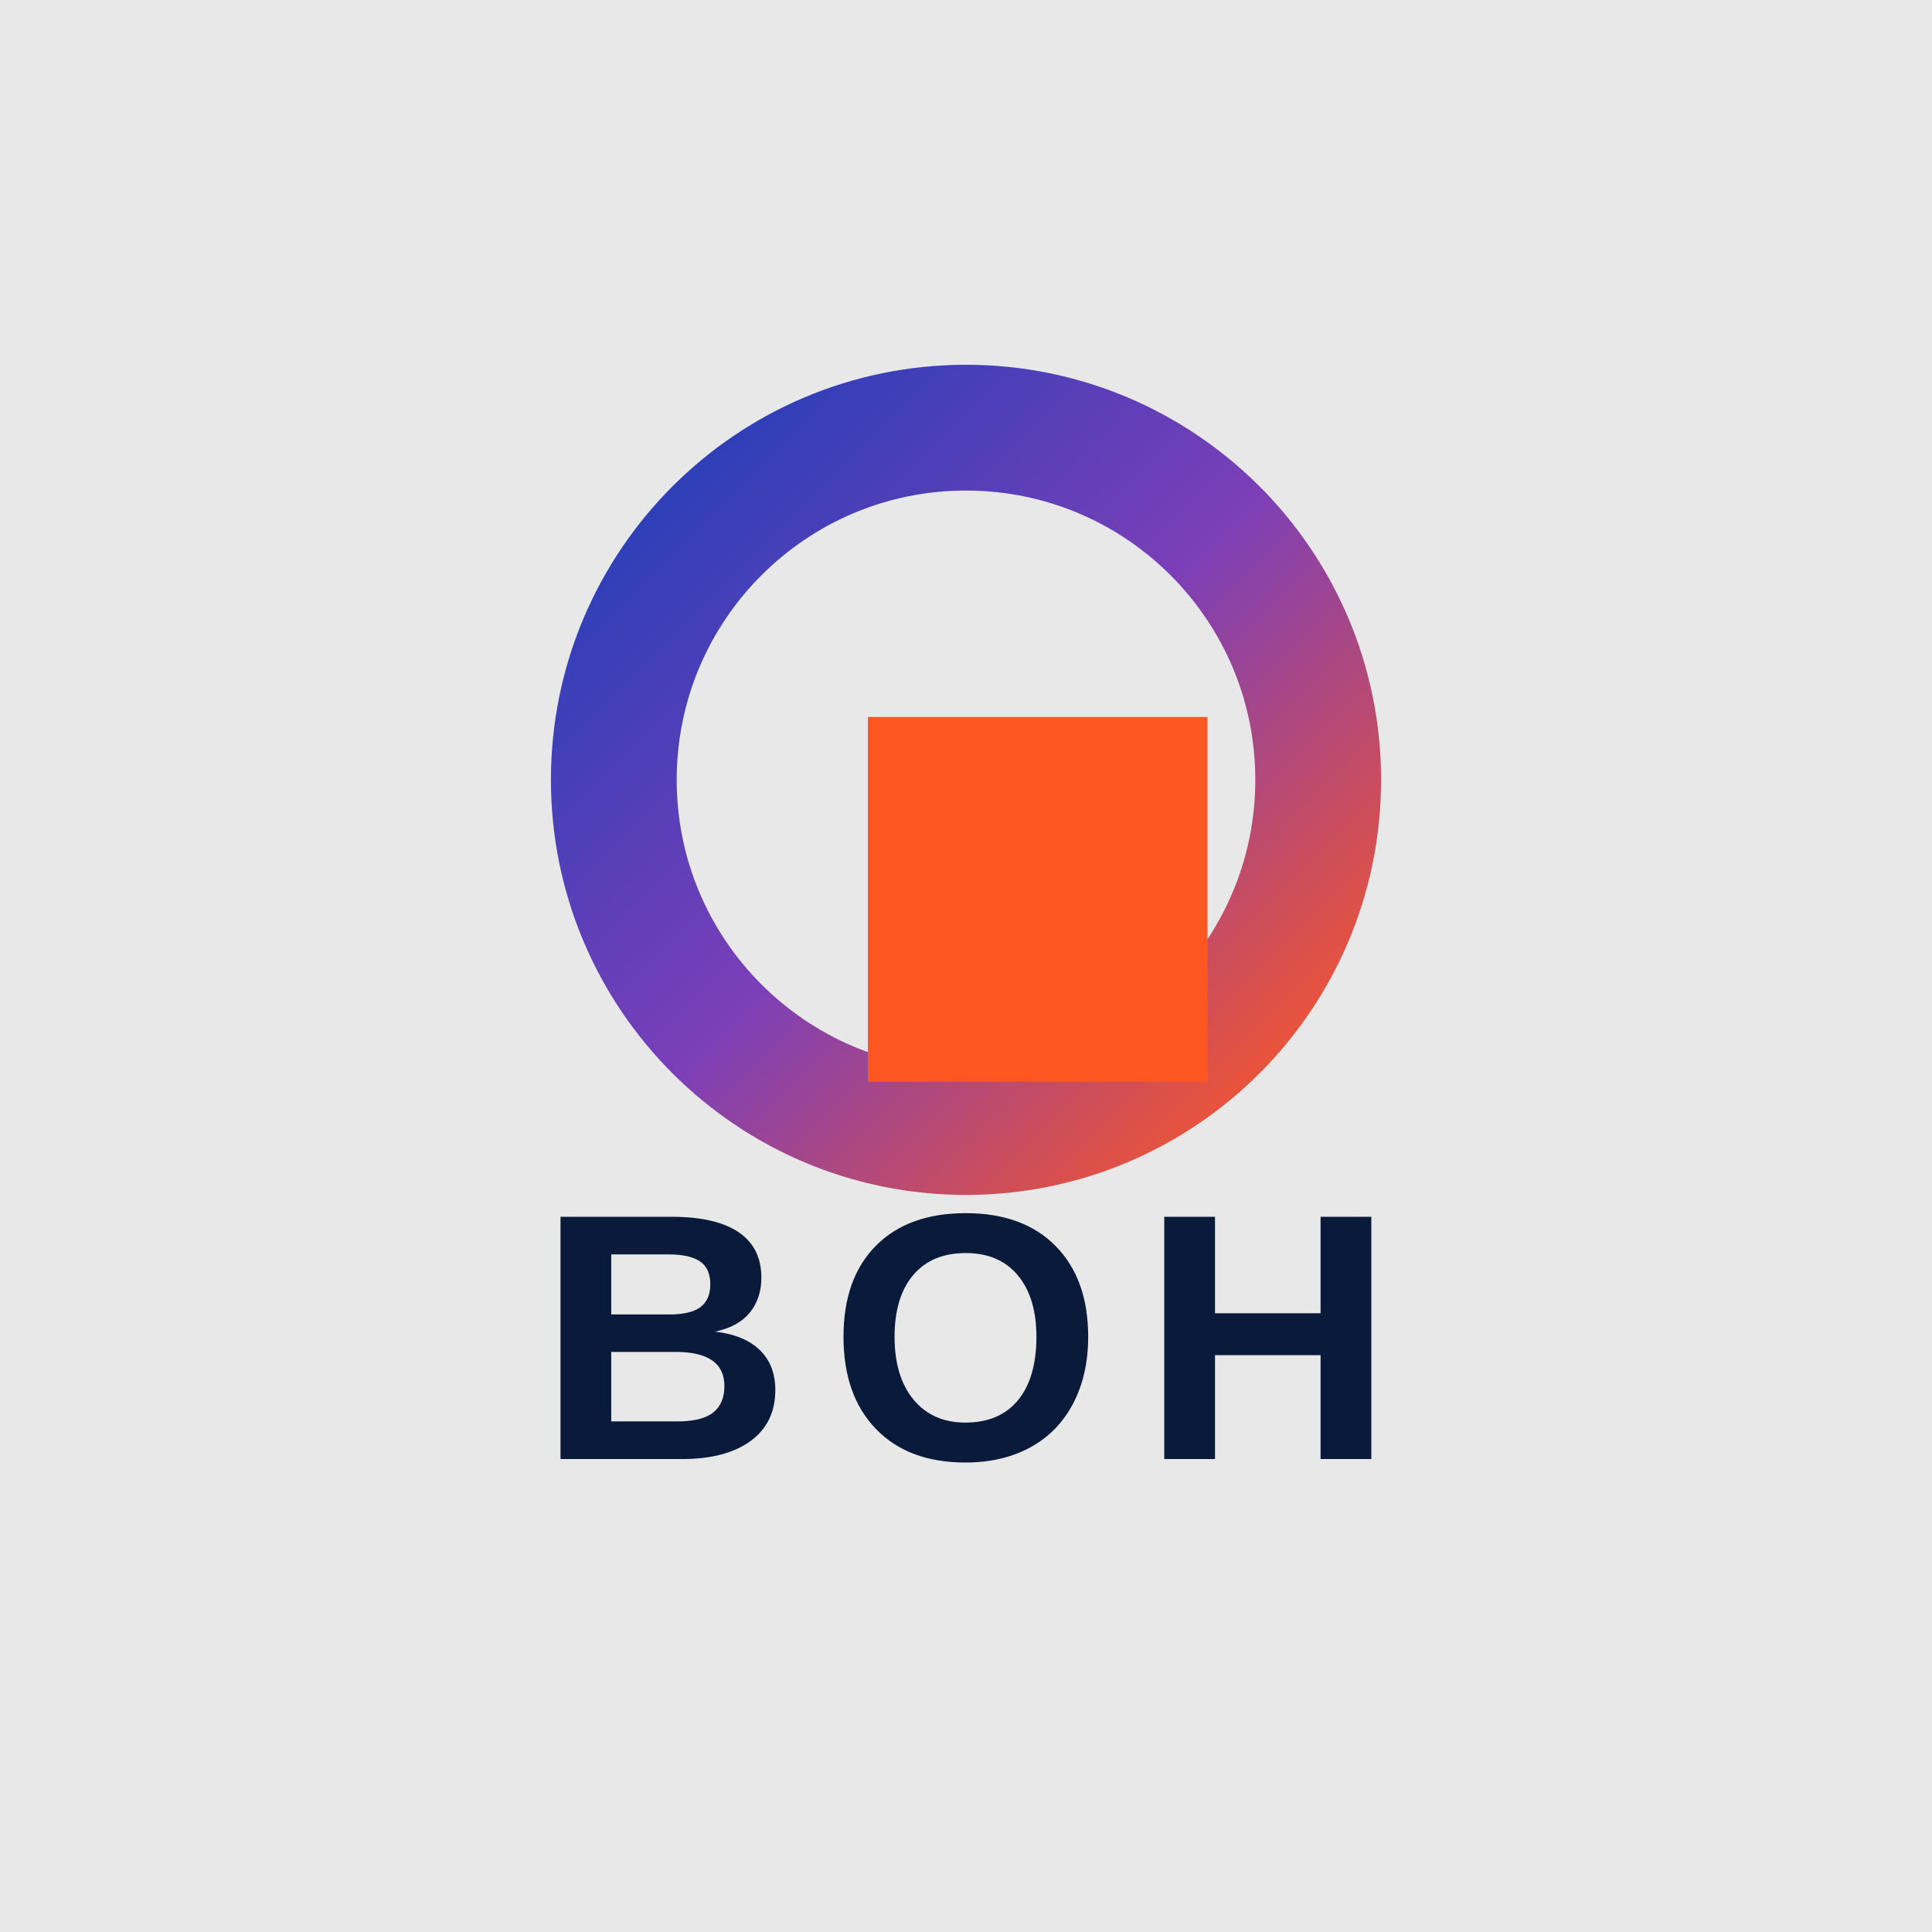
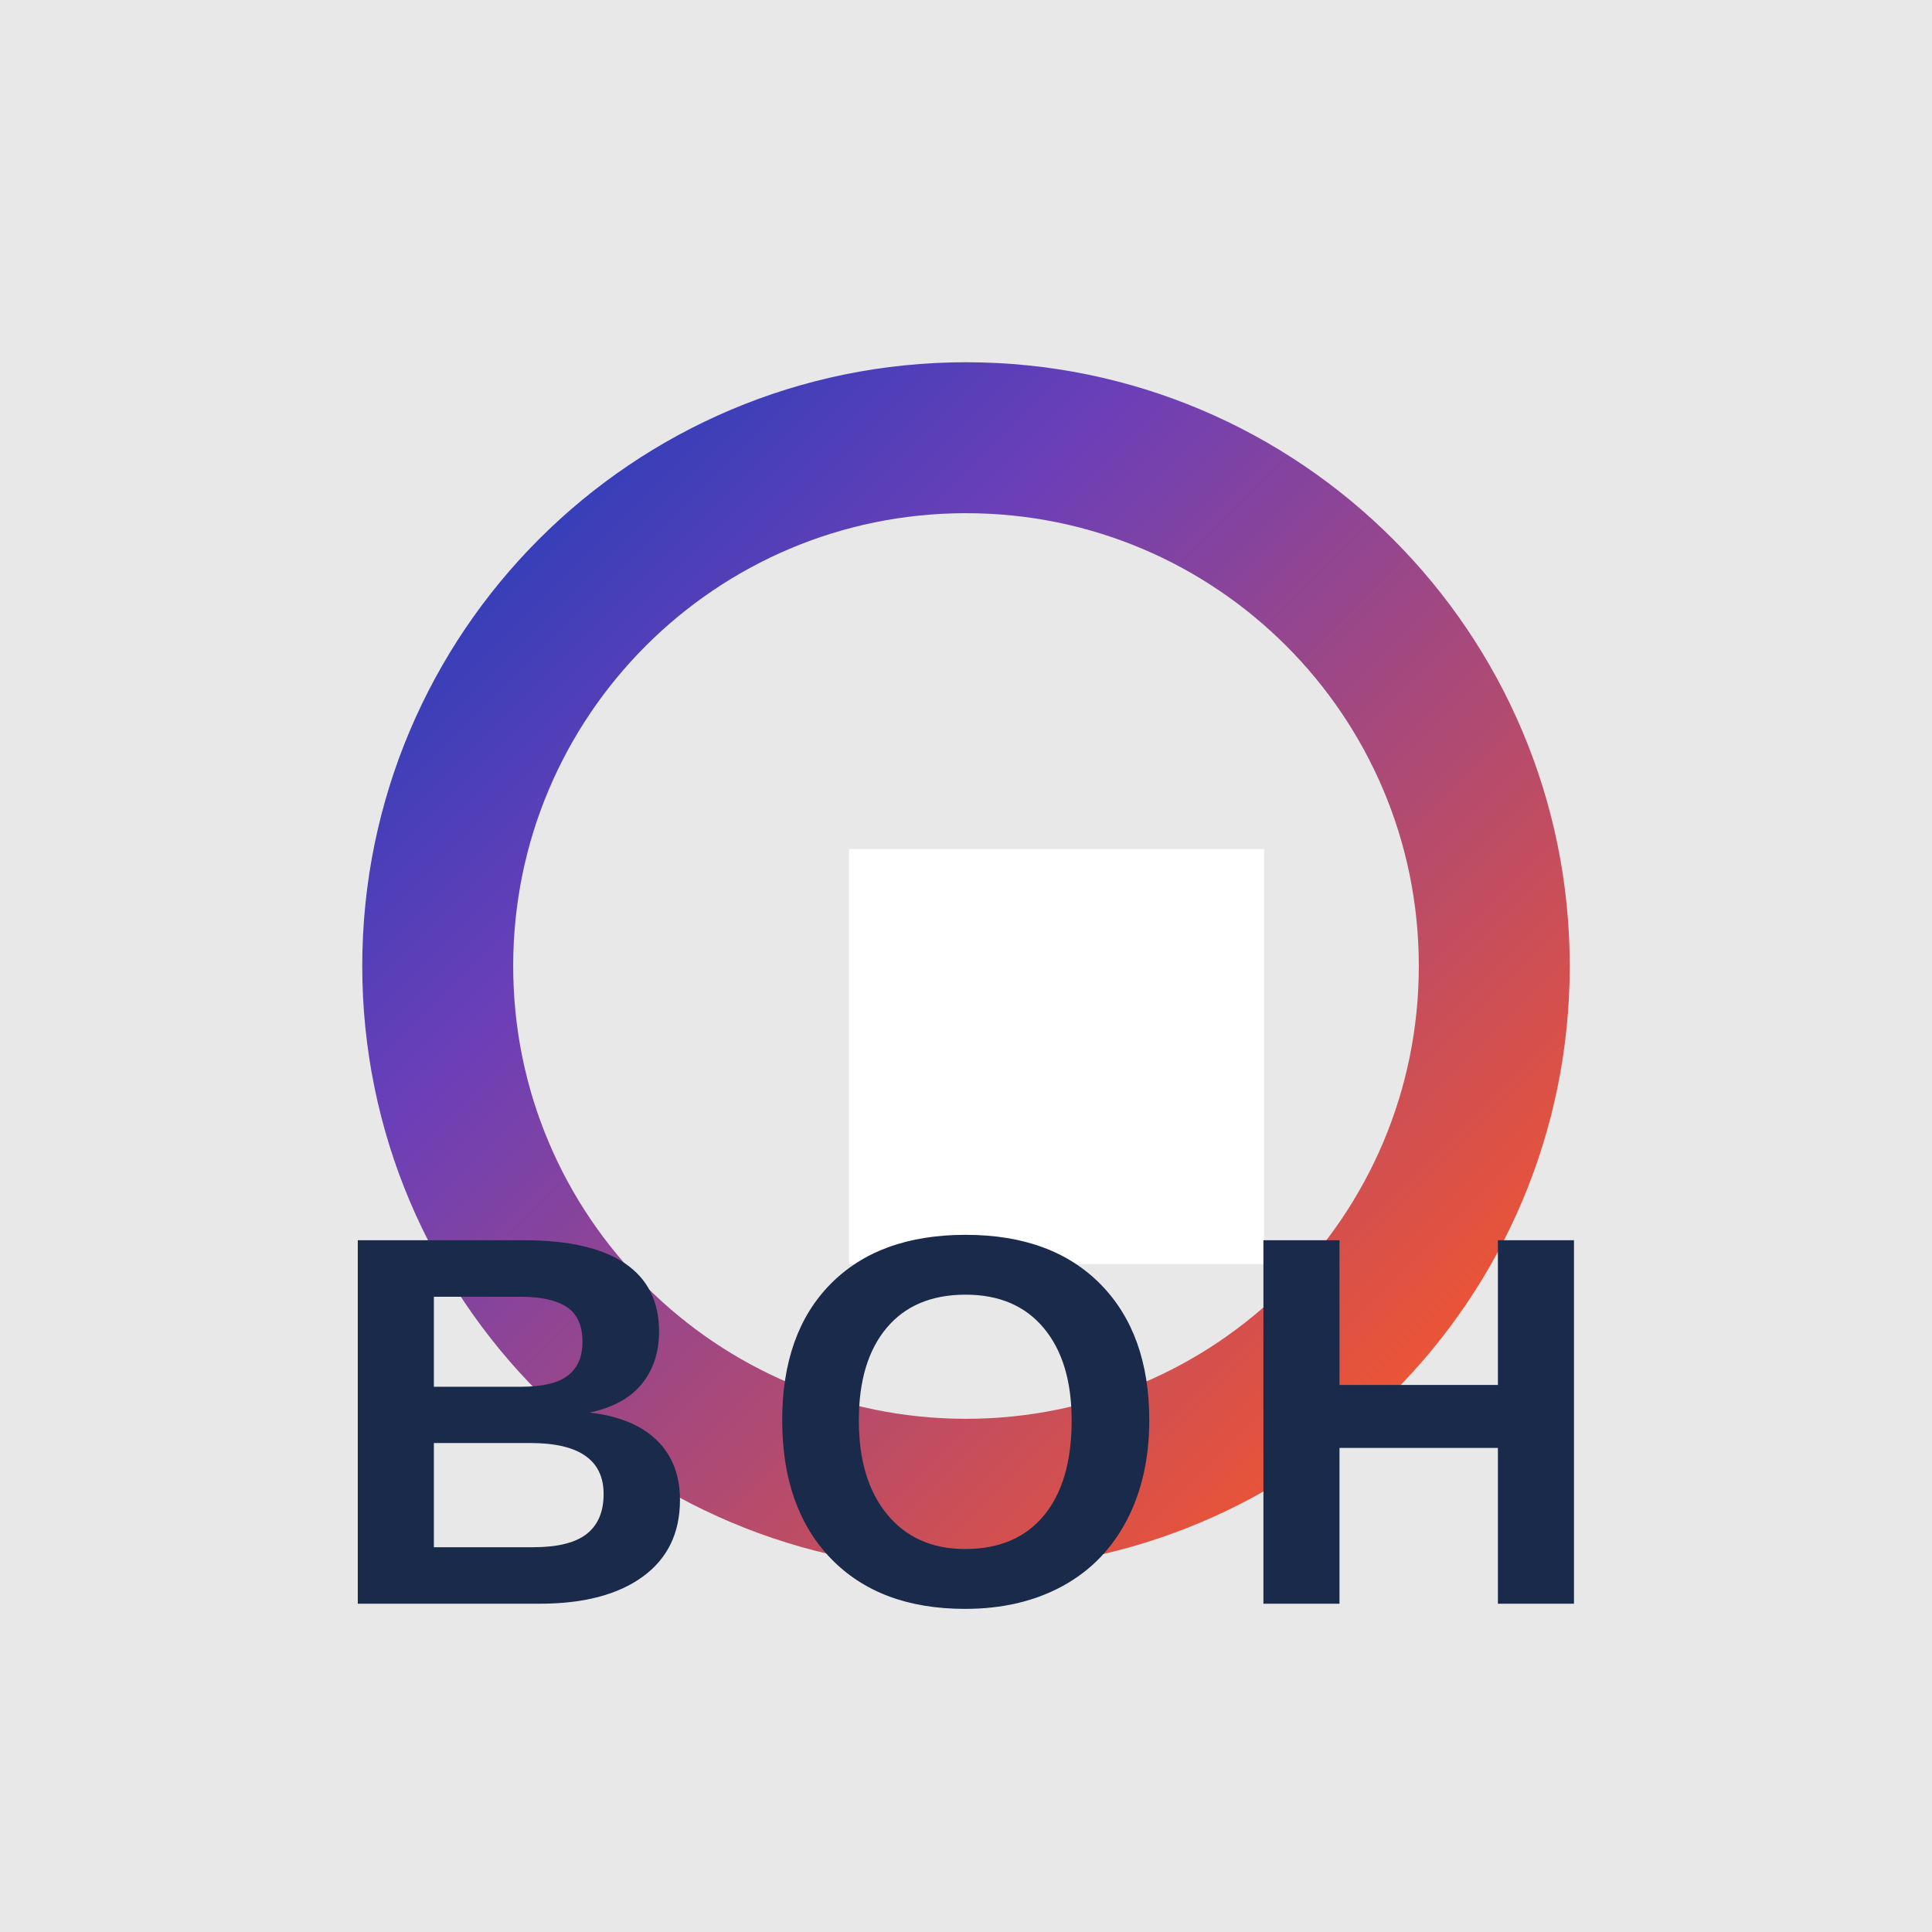
- <svg xmlns="http://www.w3.org/2000/svg" viewBox="0 0 768 768">
-   <rect width="768" height="768" fill="#e8e8e8" />
+ <svg xmlns="http://www.w3.org/2000/svg" viewBox="0 0 1024 1024">
+   <rect width="1024" height="1024" fill="#e8e8e8" />
  <defs>
-     <linearGradient id="grad1" x1="0%" y1="0%" x2="100%" y2="100%">
+     <linearGradient id="circleGrad" x1="0%" y1="0%" x2="100%" y2="100%">
      <stop offset="0%" style="stop-color:#1f3fb8;stop-opacity:1" />
-       <stop offset="50%" style="stop-color:#7b3fb8;stop-opacity:1" />
+       <stop offset="30%" style="stop-color:#6b3fb8;stop-opacity:1" />
      <stop offset="100%" style="stop-color:#ff5722;stop-opacity:1" />
    </linearGradient>
  </defs>
-   <circle cx="384" cy="310" r="140" fill="none" stroke="url(#grad1)" stroke-width="50" />
-   <rect x="345" y="285" width="135" height="145" fill="#ff5722" />
-   <text x="384" y="580" font-family="Arial, sans-serif" font-size="140" font-weight="bold" text-anchor="middle" fill="#0a1a3a" letter-spacing="15">BOH</text>
+   <circle cx="512" cy="512" r="280" fill="none" stroke="url(#circleGrad)" stroke-width="80" />
+   <rect x="450" y="450" width="220" height="220" fill="white" />
+   <text x="512" y="850" font-family="Arial, Helvetica, sans-serif" font-size="280" font-weight="bold" text-anchor="middle" fill="#1a2a4a" letter-spacing="30">BOH</text>
</svg>
